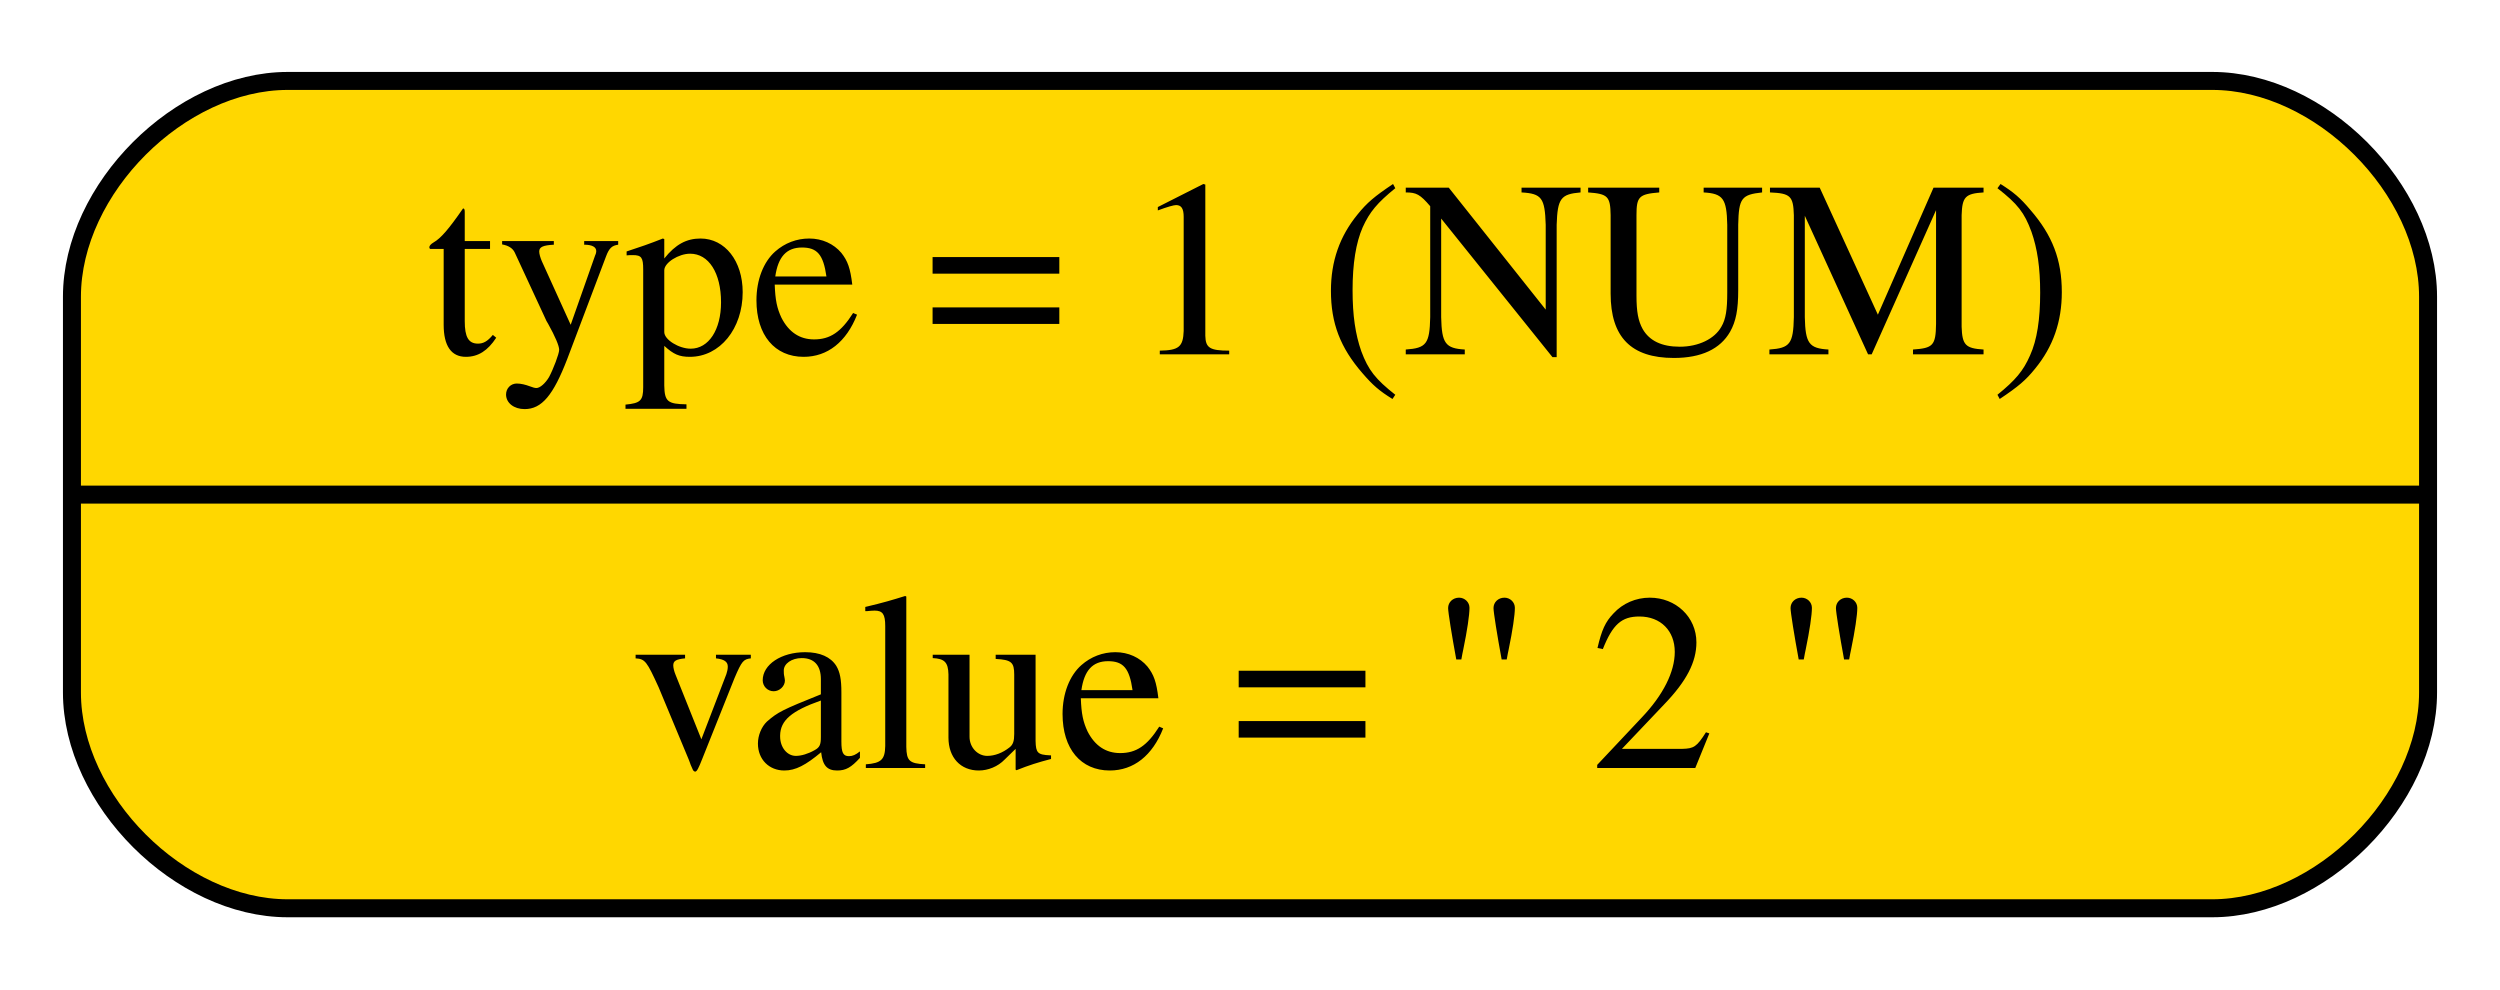
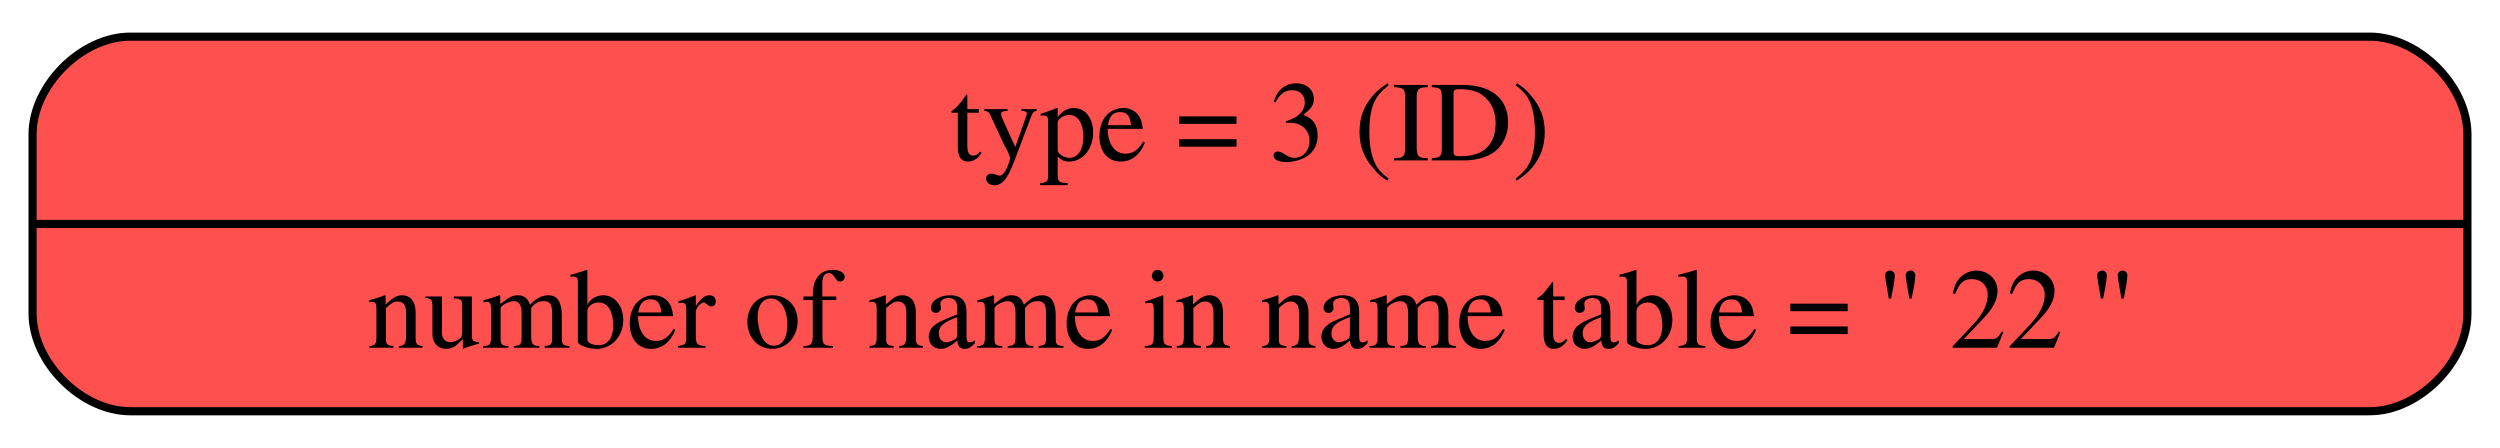
- <svg xmlns="http://www.w3.org/2000/svg" width="139pt" height="55pt" viewBox="0.00 0.00 139.00 55.00">
+ <svg xmlns="http://www.w3.org/2000/svg" width="307pt" height="55pt" viewBox="0.00 0.00 307.00 55.00">
  <g id="graph0" class="graph" transform="scale(1 1) rotate(0) translate(4 51)">
    <g id="node1" class="node">
-       <path fill="#ffd700" stroke="black" d="M12,-0.5C12,-0.5 119,-0.5 119,-0.5 125,-0.5 131,-6.5 131,-12.5 131,-12.5 131,-34.5 131,-34.5 131,-40.5 125,-46.5 119,-46.5 119,-46.5 12,-46.5 12,-46.5 6,-46.5 0,-40.5 0,-34.5 0,-34.5 0,-12.5 0,-12.5 0,-6.5 6,-0.5 12,-0.5" />
-       <text text-anchor="middle" x="65.5" y="-31.3" font-family="Times,serif" font-size="14.00">type = 1 (NUM)</text>
-       <polyline fill="none" stroke="black" points="0,-23.5 131,-23.5 " />
-       <text text-anchor="middle" x="65.5" y="-8.3" font-family="Times,serif" font-size="14.00">value = '' 2 ''</text>
+       <path fill="#ff5050" stroke="black" d="M12,-0.5C12,-0.5 287,-0.5 287,-0.5 293,-0.5 299,-6.5 299,-12.5 299,-12.5 299,-34.5 299,-34.5 299,-40.5 293,-46.5 287,-46.5 287,-46.5 12,-46.5 12,-46.5 6,-46.5 0,-40.5 0,-34.5 0,-34.5 0,-12.5 0,-12.5 0,-6.5 6,-0.5 12,-0.5" />
+       <text text-anchor="middle" x="149.5" y="-31.3" font-family="Times,serif" font-size="14.00">type = 3 (ID)</text>
+       <polyline fill="none" stroke="black" points="0,-23.5 299,-23.5 " />
+       <text text-anchor="middle" x="149.5" y="-8.3" font-family="Times,serif" font-size="14.00">number of name in name table = '' 22 ''</text>
    </g>
  </g>
</svg>
